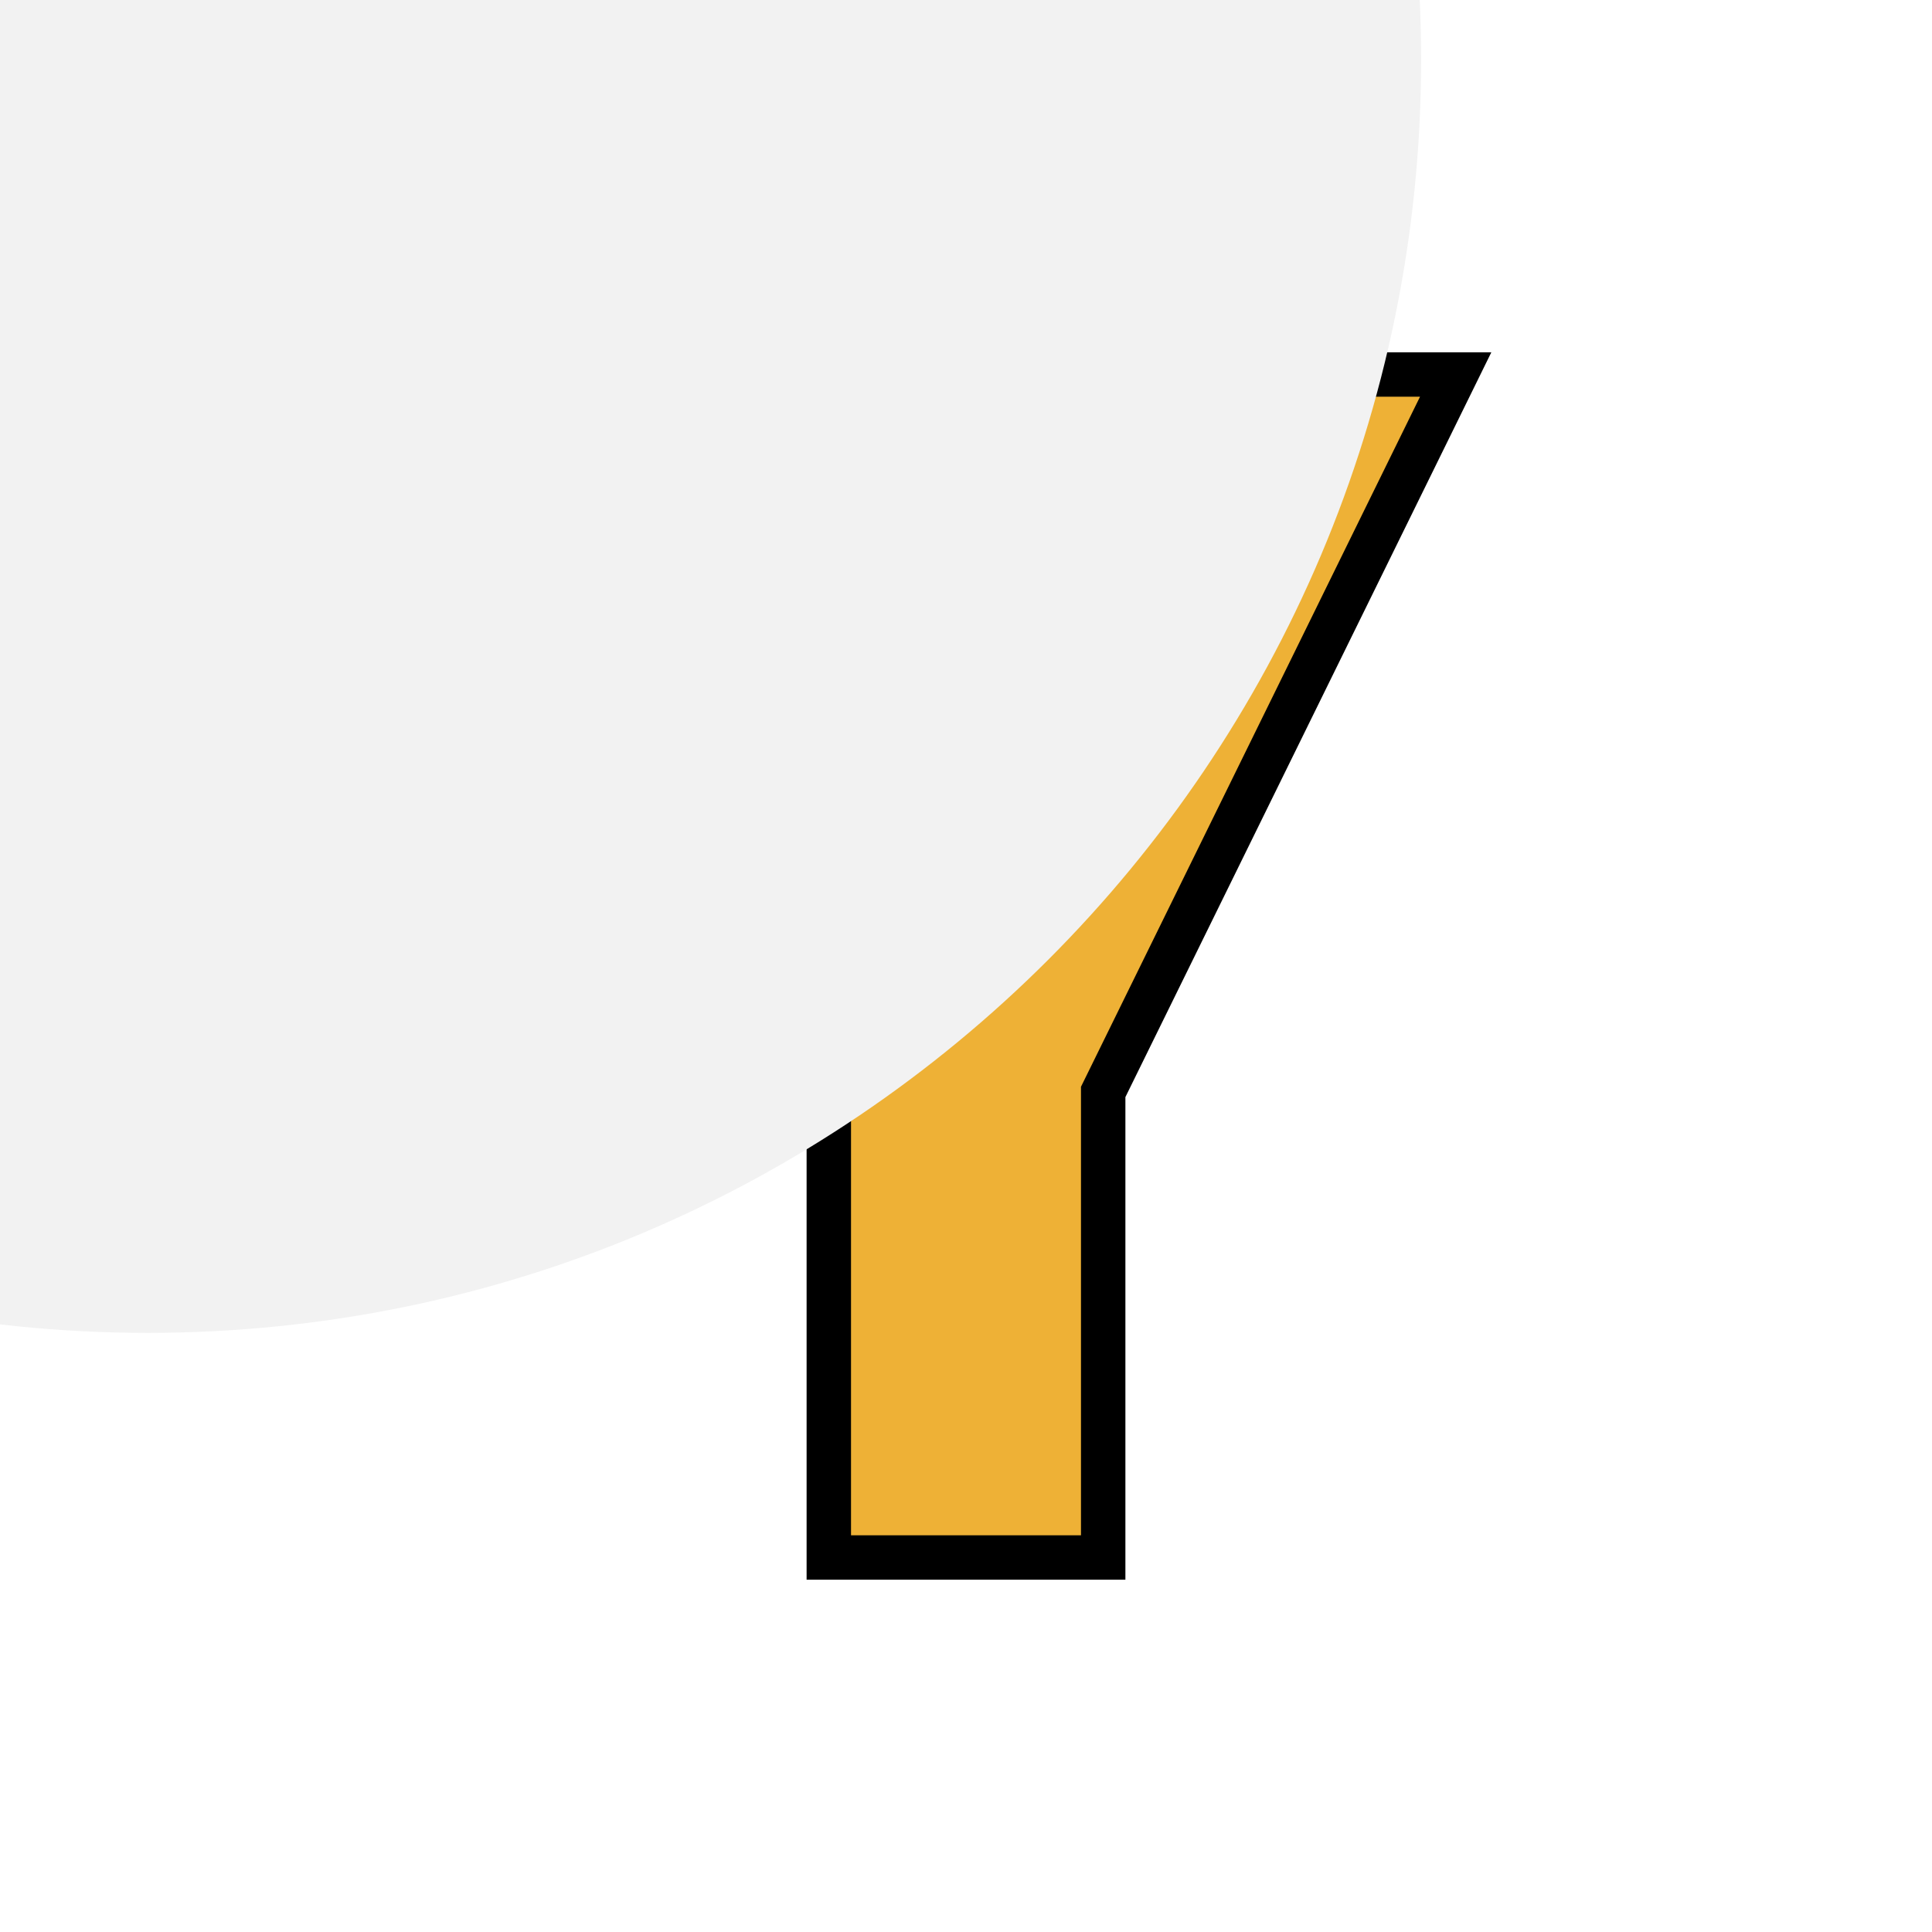
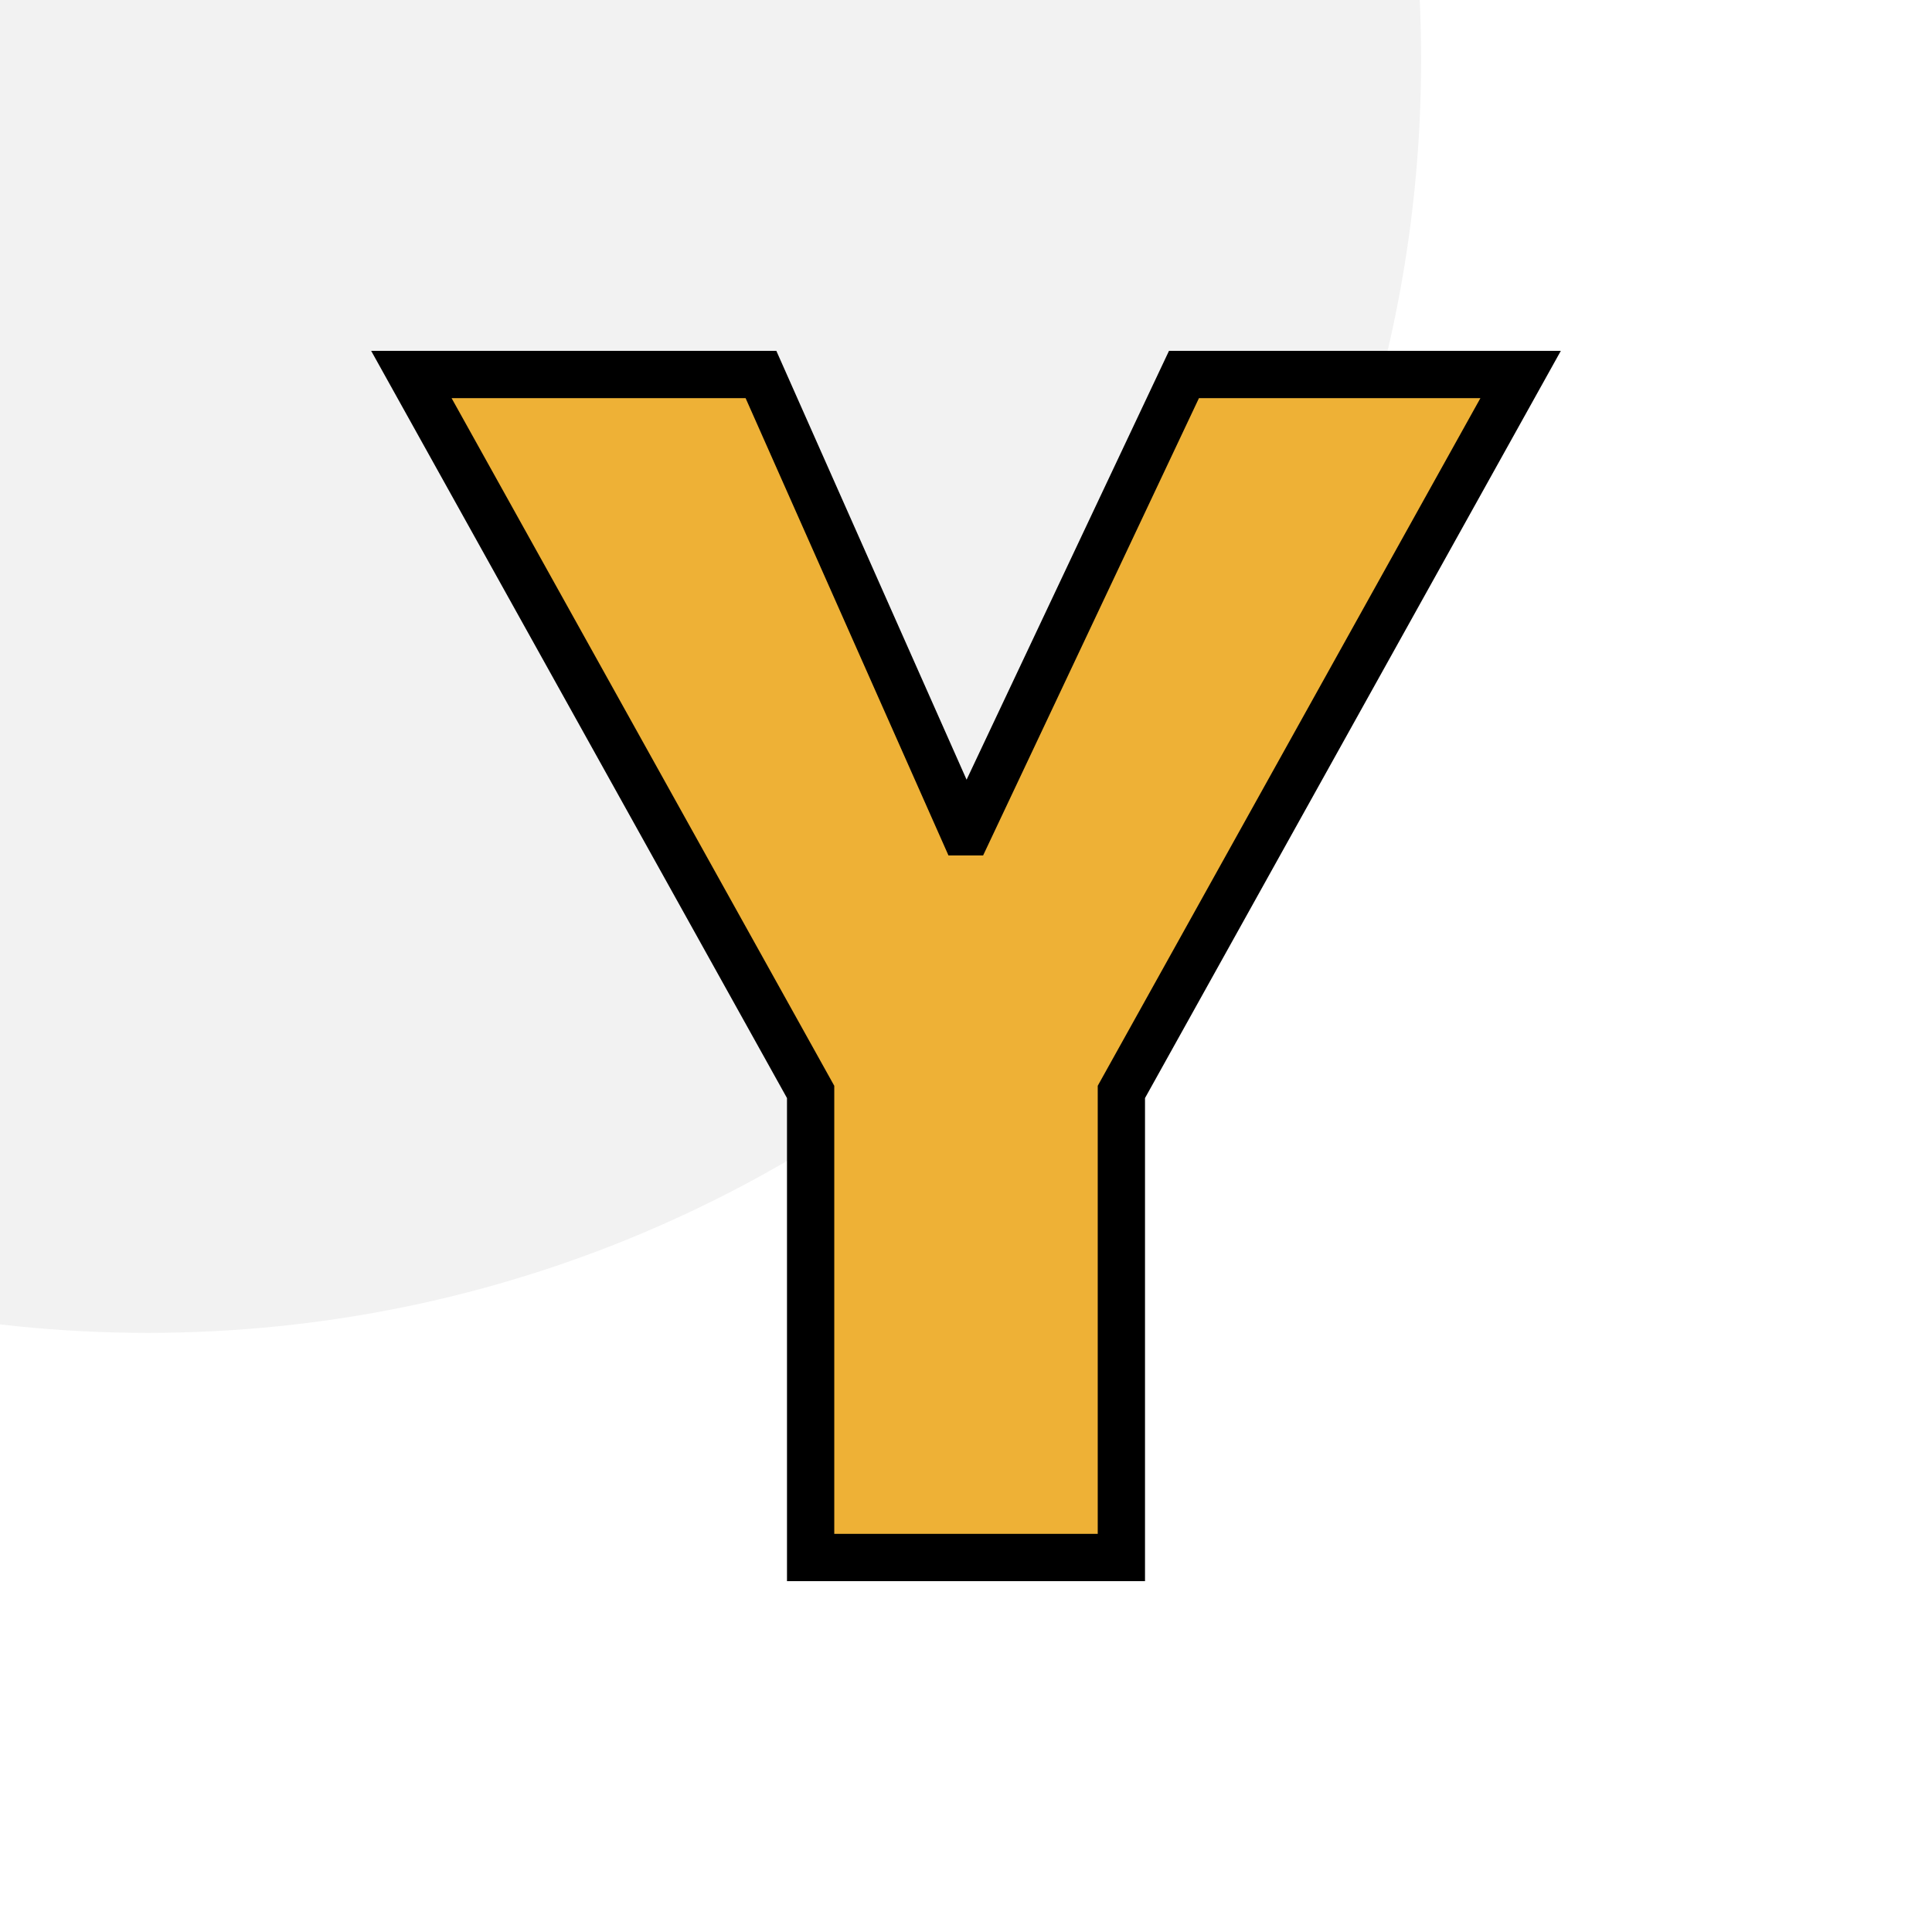
<svg xmlns="http://www.w3.org/2000/svg" version="1.1" id="svg1730" width="100" height="100" viewBox="0 0 100 100">
  <defs id="defs1734">
    <clipPath clipPathUnits="userSpaceOnUse" id="clipPath888">
      <text id="text892" y="197.225" x="140.472" style="font-style:normal;font-weight:normal;font-size:12.155px;line-height:1.25;font-family:sans-serif;letter-spacing:0px;word-spacing:0px;fill:#e02828;fill-opacity:1;stroke:#000000;stroke-width:0.304;stroke-opacity:1" xml:space="preserve">
        <tspan style="font-style:normal;font-variant:normal;font-weight:bold;font-stretch:condensed;font-family:'Helvetica Neue';-inkscape-font-specification:'Helvetica Neue Bold Condensed';fill:#e02828;fill-opacity:1;stroke:#000000;stroke-width:0.304;stroke-opacity:1" y="197.225" x="140.472" id="tspan890">B</tspan>
      </text>
    </clipPath>
    <clipPath clipPathUnits="userSpaceOnUse" id="clipPath2358">
      <text id="text2362" y="80.616" x="27.703" style="font-style:normal;font-variant:normal;font-weight:normal;font-stretch:normal;font-size:85.759px;line-height:1.25;font-family:Helvetica;-inkscape-font-specification:Helvetica;letter-spacing:0px;word-spacing:0px;fill:#eeb136;fill-opacity:1;stroke:#000000;stroke-width:2.144;stroke-opacity:1" xml:space="preserve">
        <tspan style="font-style:normal;font-variant:normal;font-weight:normal;font-stretch:normal;font-family:'Helvetica Neue';-inkscape-font-specification:'Helvetica Neue';fill:#eeb136;fill-opacity:1;stroke:#000000;stroke-width:2.144;stroke-opacity:1" y="80.616" x="27.703" id="tspan2360">Y</tspan>
      </text>
    </clipPath>
  </defs>
  <g id="g2392">
-     <path d="m 49.901,43.053 h 0.197 L 59.961,19.384 H 75.346 L 57.101,56.518 V 80.616 H 42.899 V 56.518 L 24.654,19.384 h 15.977 z" style="font-style:normal;font-variant:normal;font-weight:normal;font-stretch:normal;font-size:85.759px;line-height:1.25;font-family:'Helvetica Neue';-inkscape-font-specification:'Helvetica Neue';letter-spacing:0px;word-spacing:0px;fill:#eeb136;fill-opacity:1;stroke:#000000;stroke-width:2.299;stroke-opacity:1" id="main_path" />
    <path style="opacity:1;vector-effect:none;fill:#f2f2f2;fill-opacity:1;fill-rule:evenodd;stroke:none;stroke-width:2.077;stroke-linecap:butt;stroke-linejoin:miter;stroke-miterlimit:4;stroke-dasharray:none;stroke-dashoffset:0;stroke-opacity:1" d="M 73.557,3.072 A 65.917,65.917 0 0 1 7.64,68.989 65.917,65.917 0 0 1 -58.276,3.072 65.917,65.917 0 0 1 7.64,-62.844 65.917,65.917 0 0 1 73.557,3.072 Z" id="shadow" />
+     <path d="m 49.888,43.053 h 0.223 L 61.282,19.384 H 78.707 L 58.042,56.518 V 80.616 H 41.958 V 56.518 L 21.293,19.384 h 18.095 z" style="font-style:normal;font-variant:normal;font-weight:normal;font-stretch:normal;font-size:85.759px;line-height:1.25;font-family:'Helvetica Neue';-inkscape-font-specification:'Helvetica Neue';letter-spacing:0px;word-spacing:0px;fill:#eeb136;fill-opacity:1;stroke:#000000;stroke-width:2.447;stroke-opacity:1" id="main_path" />
  </g>
</svg>
